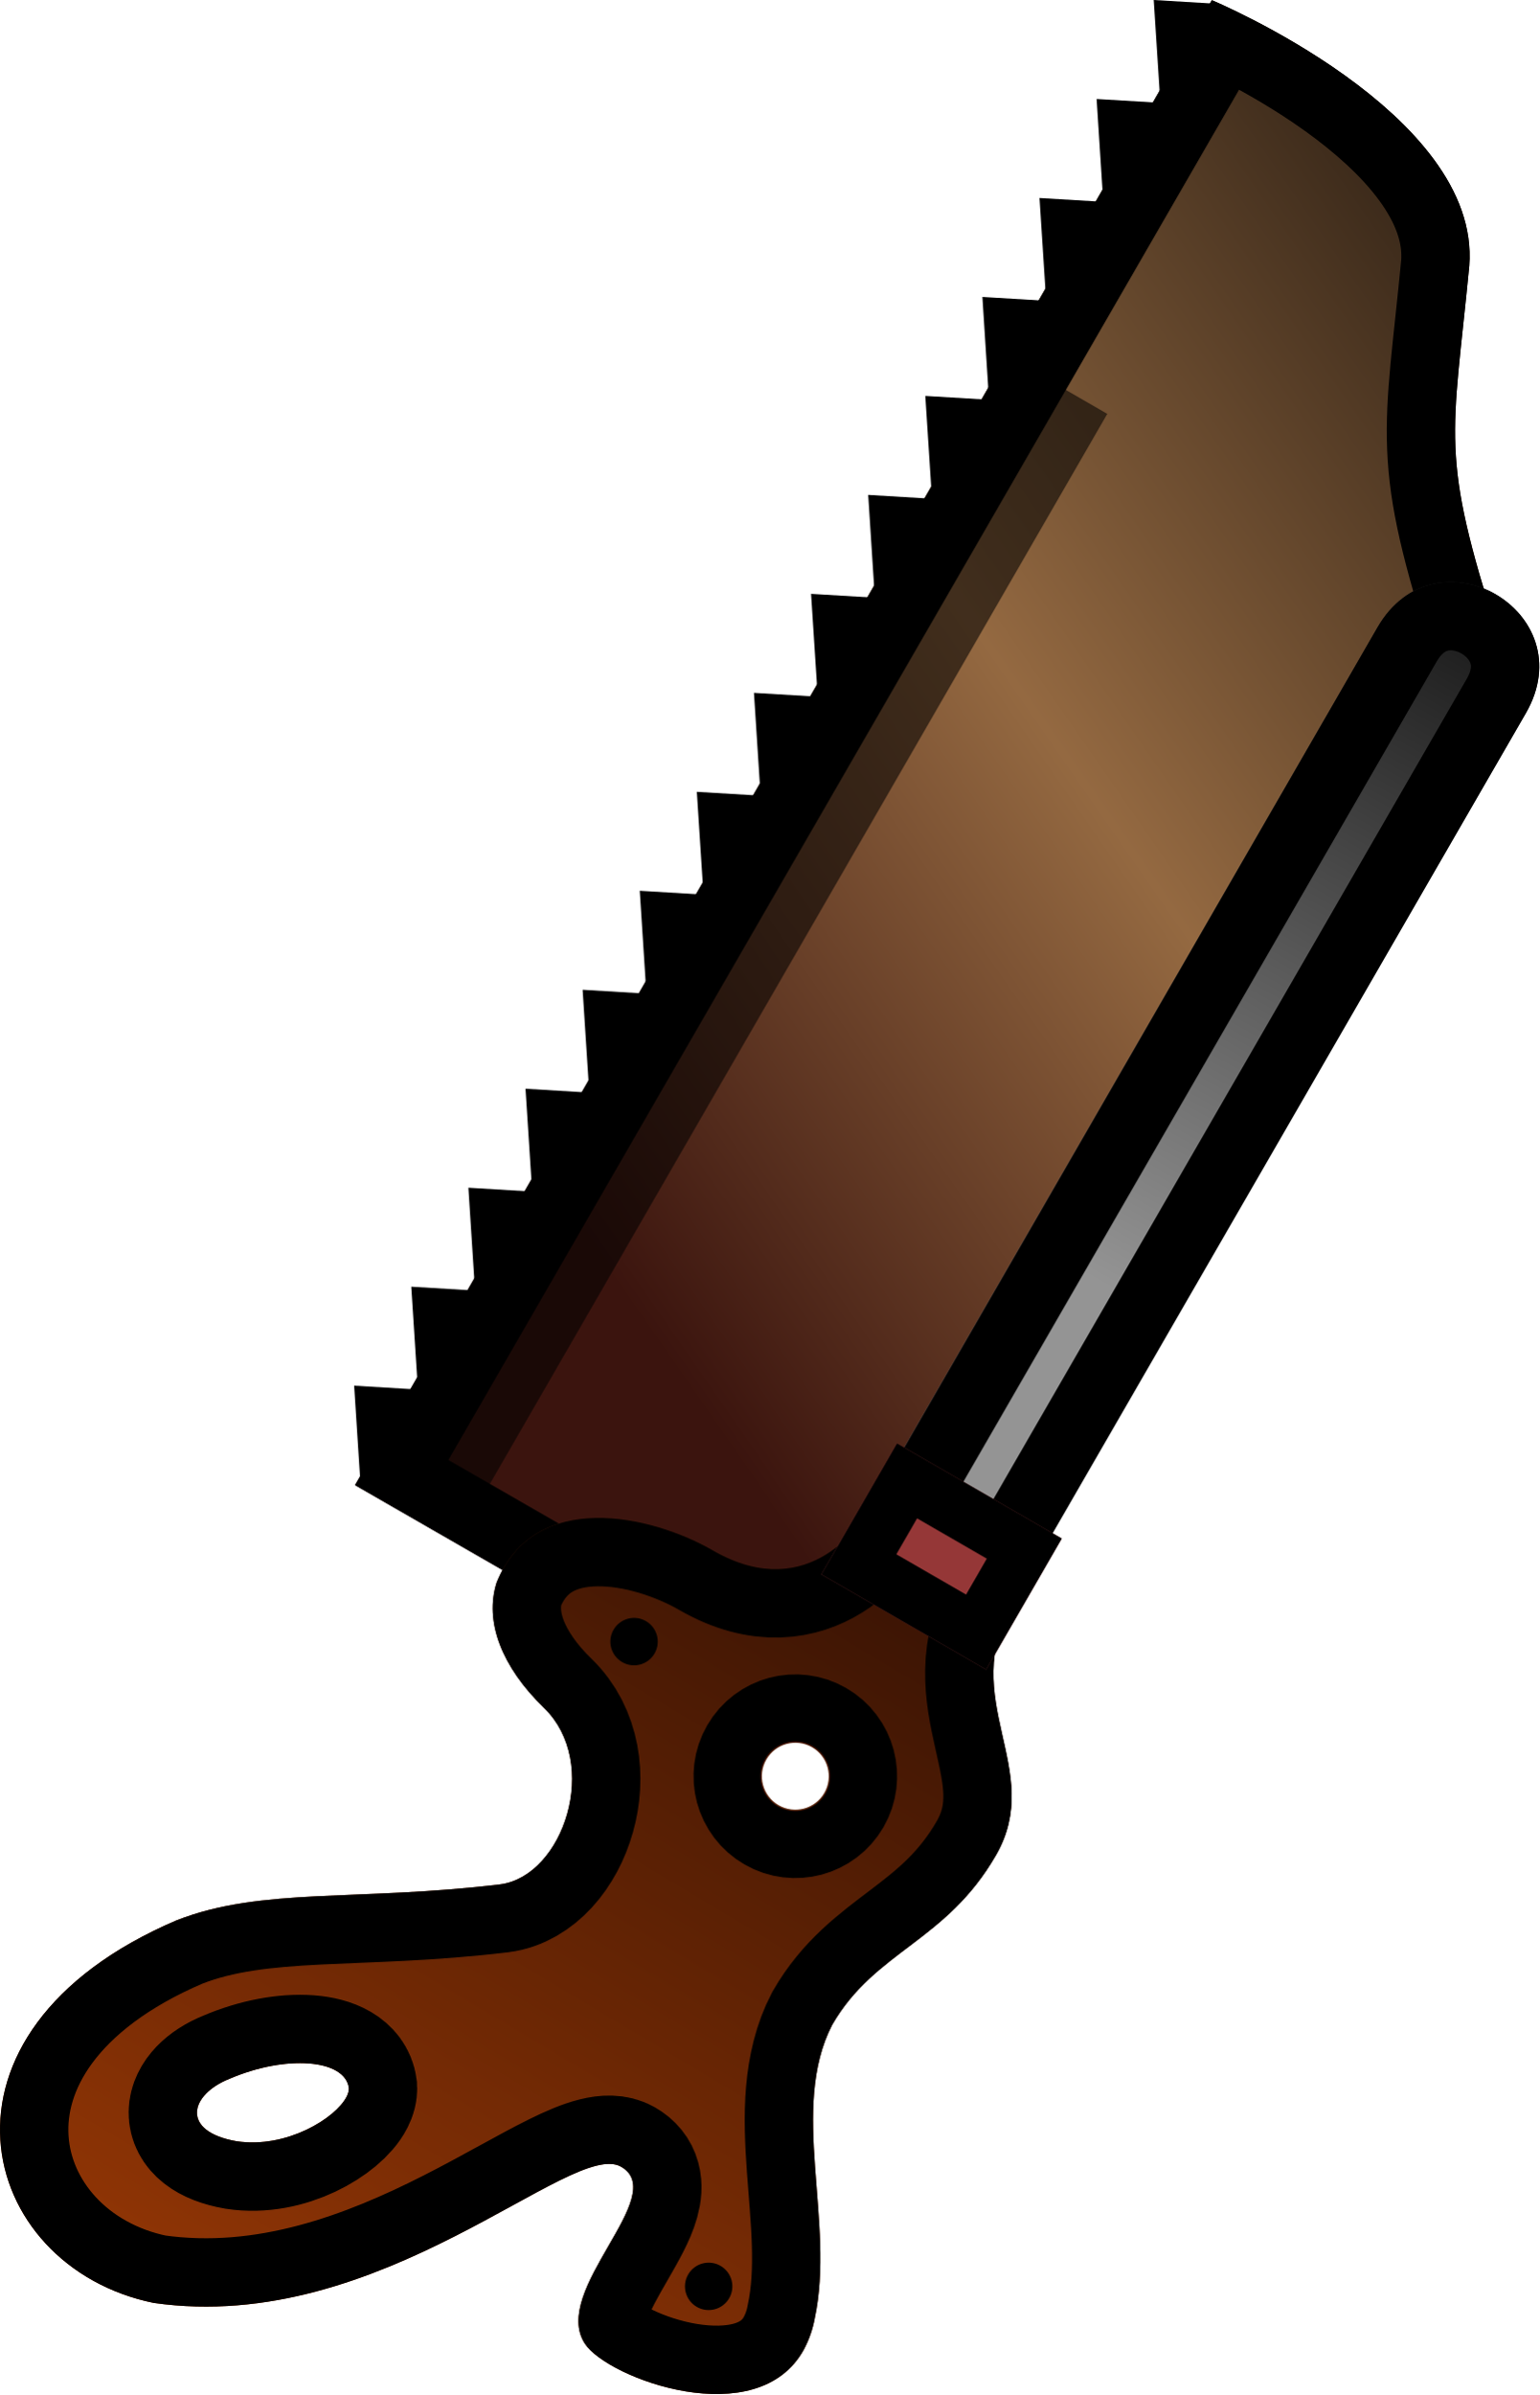
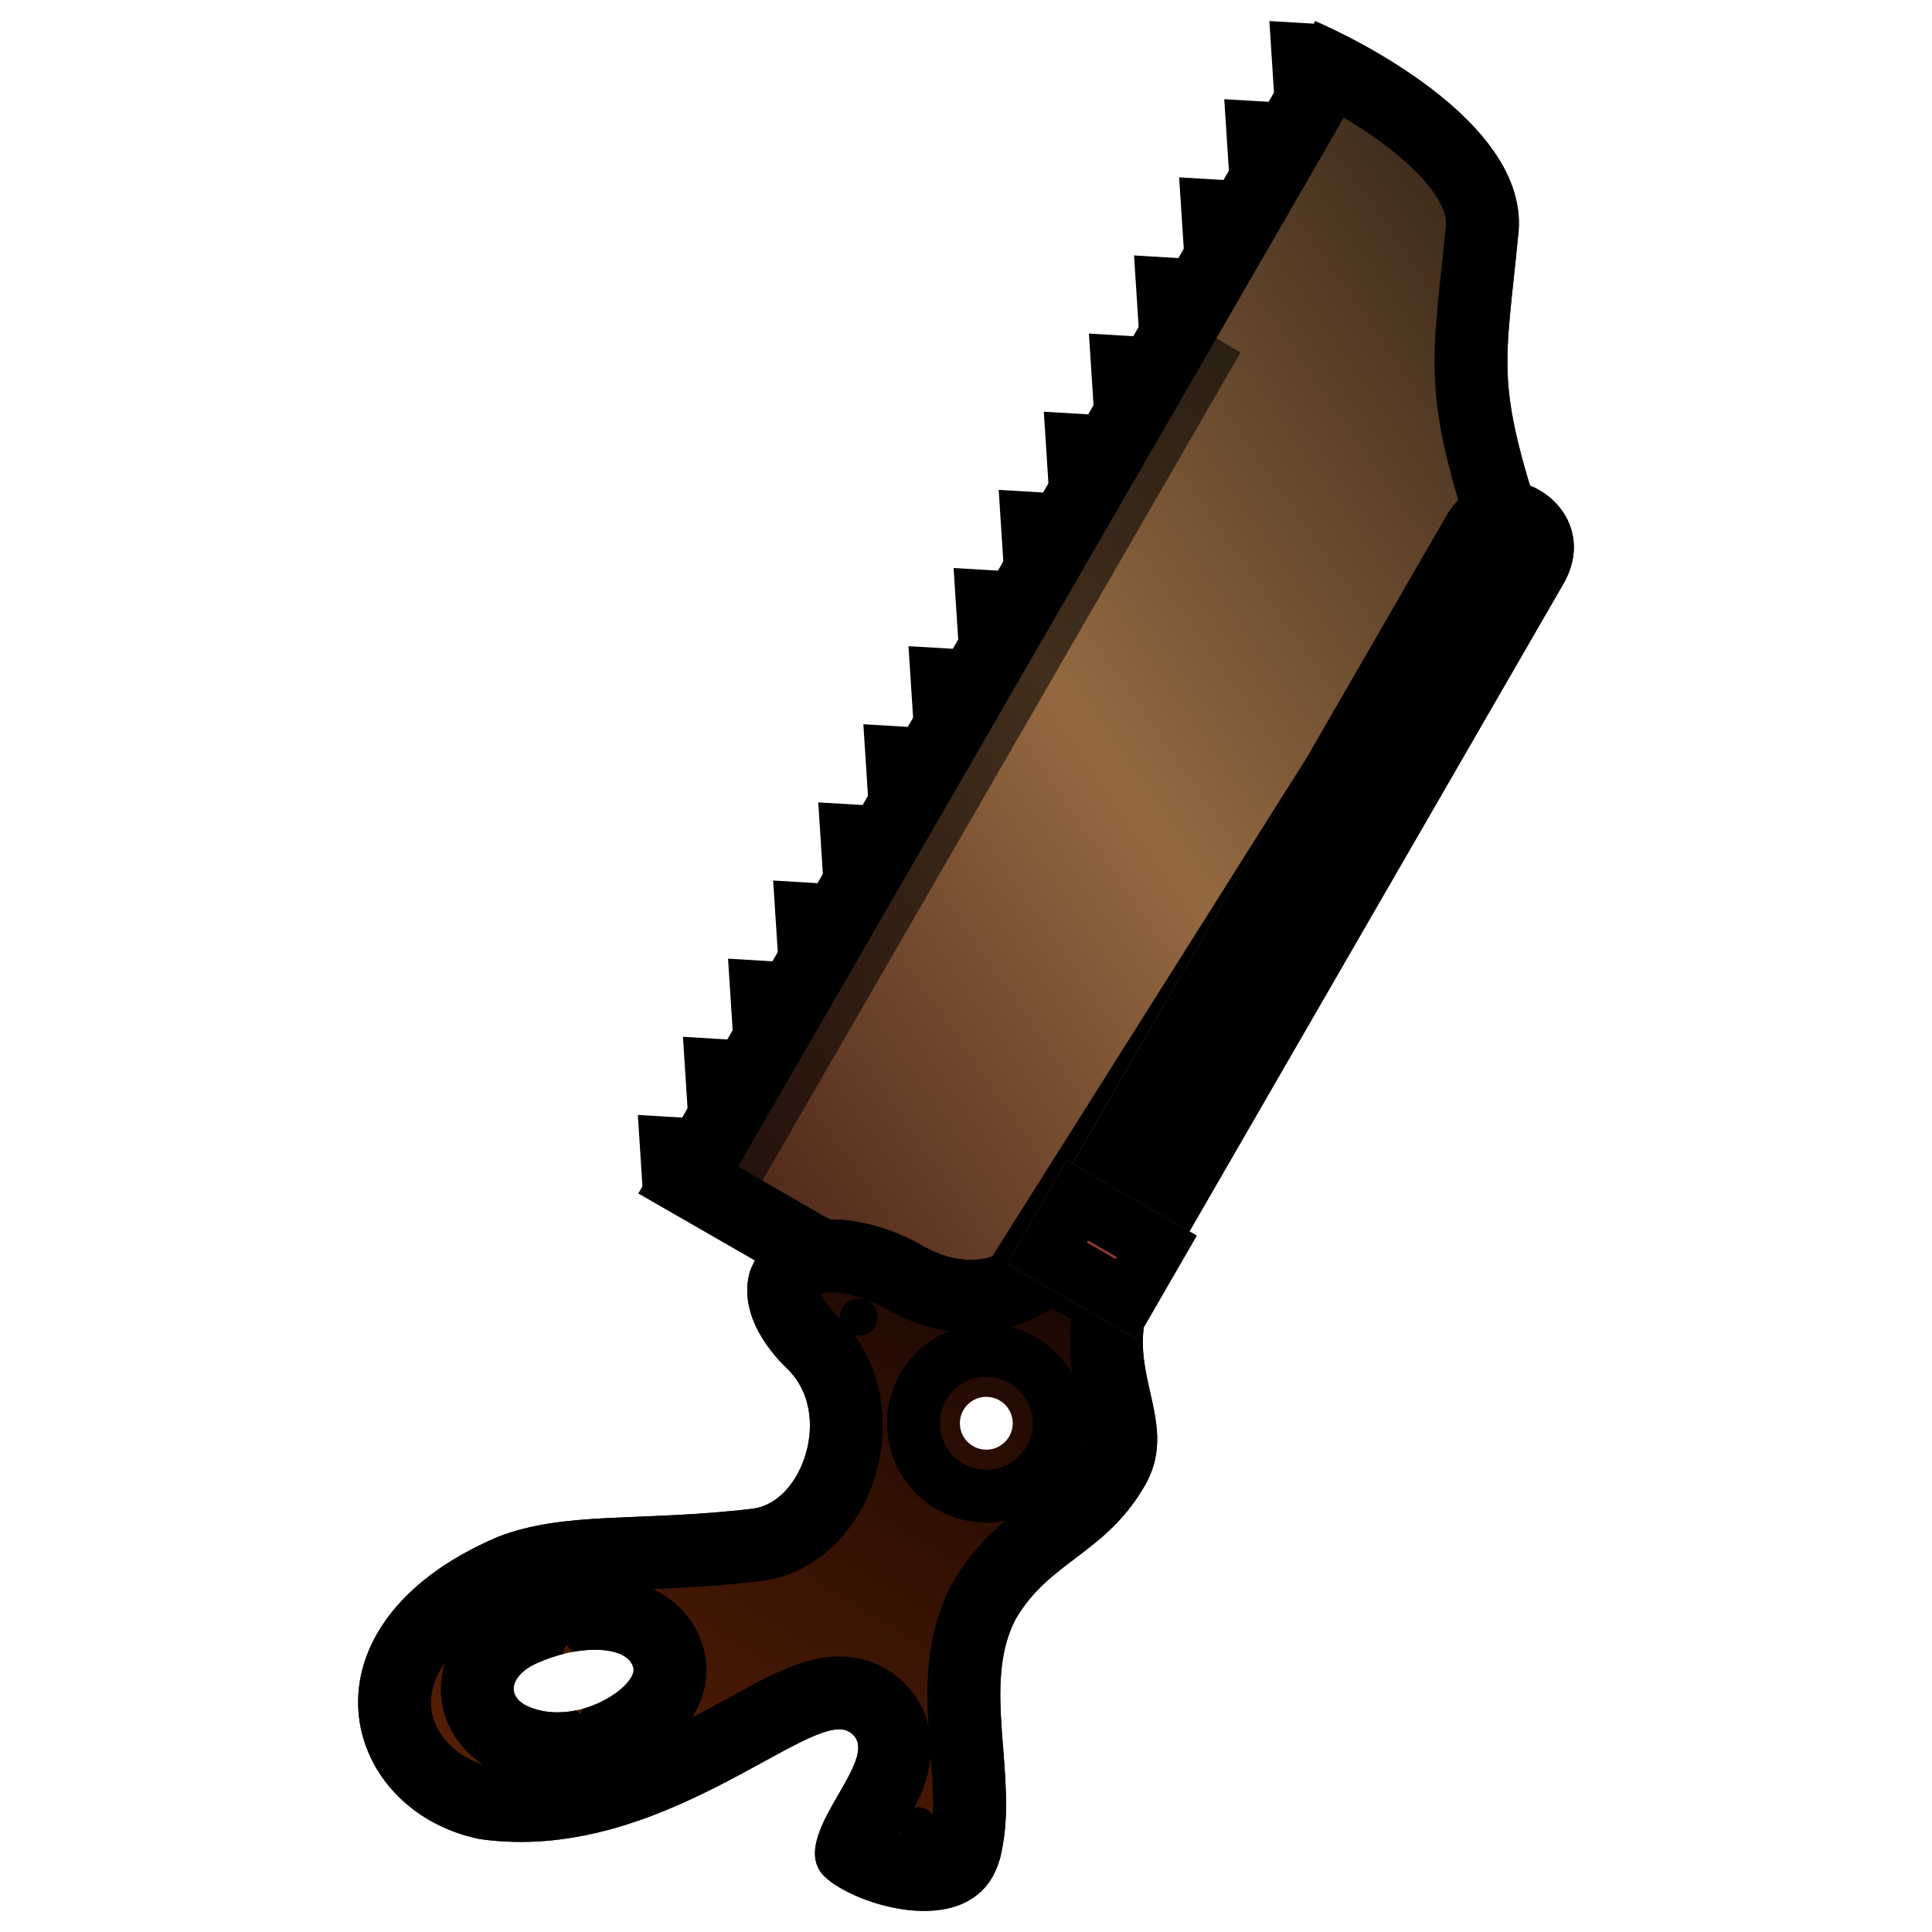
- <svg xmlns="http://www.w3.org/2000/svg" xmlns:xlink="http://www.w3.org/1999/xlink" width="93.479" height="145.312" version="1.1" id="svg18">
+ <svg xmlns="http://www.w3.org/2000/svg" xmlns:xlink="http://www.w3.org/1999/xlink" width="110" height="110" version="1.1" id="svg18">
  <defs id="defs10">
    <linearGradient id="b">
      <stop stop-color="#1c0803" offset="0" id="stop1" />
      <stop stop-color="#8e3405" offset="1" id="stop2" />
    </linearGradient>
    <linearGradient id="c">
      <stop offset="0" stop-color="#400000" id="stop3" />
      <stop offset="1" stop-color="#953737" id="stop4" />
    </linearGradient>
    <linearGradient id="a">
      <stop stop-color="#212121" offset="0" id="stop5" />
      <stop stop-color="#949494" offset="1" id="stop6" />
    </linearGradient>
    <clipPath id="k">
      <path d="m 976,-1056 v 156 h 124 v -156 z" fill="#b2b2b2" stroke-width="95.458" id="path6" />
    </clipPath>
    <clipPath id="g">
      <path d="m -863.208,-528 c -32.792,0 -32.792,48 0,48 H -560 v -48 z" fill-opacity="0.566" stroke-width="1.257" id="path7" />
    </clipPath>
    <linearGradient id="d">
      <stop stop-color="#362618" offset="0" id="stop7" />
      <stop stop-color="#946941" offset=".482" id="stop8" />
      <stop stop-color="#3b140e" offset="1" id="stop9" />
    </linearGradient>
    <clipPath id="i">
      <path d="M 157.953,126.88 A 6.448,6.448 0 0 0 156,127.252 c -5.72,1.845 -10.255,7.727 -15.973,7.992 -5.202,0 -7.803,-3.467 -13.873,-3.467 -6.07,0 -6.938,6.793 -13.875,6.793 v 10.407 c 0,0 6.44,0 6.44,6.937 0,4.336 2.185,11.271 8.255,10.404 2.414,-0.525 4.28,-2.817 5.147,-6.285 1.175,-4.695 8.259,-6.132 10.611,-3.062 5.203,6.937 7.374,12.457 11.71,15.925 13.874,10.406 24.278,0 20.81,-10.406 -5.203,-13.007 -21.35,-16.982 -21.35,-20.45 0,-3.47 8.67,-0.001 10.405,-3.47 1.13,-2.259 -0.5,-11.818 -6.354,-11.69 z m -29.869,15.817 a 2.031,2.031 0 1 1 0,4.063 2.031,2.031 0 0 1 0,-4.063 z m 30.465,15.91 c 1.462,-0.084 4.576,1.58 5.69,4.438 1.18,3.233 -1.002,3.885 -3.06,2.266 -2.974,-2.213 -4.56,-5.476 -3.146,-6.56 0.13,-0.084 0.307,-0.132 0.516,-0.144 z" fill="#545454" stroke-width="1.301" stroke-linecap="square" id="path9" />
    </clipPath>
-     <linearGradient xlink:href="#a" id="h" gradientUnits="userSpaceOnUse" x1="-807.584" y1="-563.108" x2="-630.366" y2="-464.595" gradientTransform="rotate(-30,-1141.872,-524.7106)" />
-     <linearGradient xlink:href="#b" id="j" gradientUnits="userSpaceOnUse" x1="115.443" y1="131.046" x2="183.403" y2="171.602" gradientTransform="rotate(-30,-10.38906,139.2852)" />
-     <linearGradient xlink:href="#c" id="l" gradientUnits="userSpaceOnUse" x1="987.932" y1="-938.949" x2="1084.814" y2="-1019.22" gradientTransform="rotate(-30,2691.348,-918.3213)" />
+     <linearGradient xlink:href="#a" id="h" gradientUnits="userSpaceOnUse" x1="-807.584" y1="-563.108" x2="-630.366" y2="-464.595" gradientTransform="matrix(1.169533,-0.6752302,0.6752302,1.169533,492.9696,-731.905)" />
+     <linearGradient xlink:href="#b" id="j" gradientUnits="userSpaceOnUse" x1="115.443" y1="131.046" x2="183.403" y2="171.602" gradientTransform="matrix(1.169533,-0.6752302,0.6752302,1.169533,-104.193,-41.43147)" />
+     <linearGradient xlink:href="#c" id="l" gradientUnits="userSpaceOnUse" x1="987.932" y1="-938.949" x2="1084.814" y2="-1019.22" gradientTransform="matrix(1.169533,-0.6752302,0.6752302,1.169533,324.5061,2118.795)" />
    <clipPath id="e">
      <path d="m 119.13,47.753 c -8.612,-7.8 -8.33,-8.892 -12.716,-18.528 -4.027,-8.413 -21.602,-6.146 -21.602,-6.146 v 104.078 l 31.217,-0.05 z" fill="#787878" stroke-width="0.217" id="path10" />
    </clipPath>
-     <linearGradient xlink:href="#d" id="f" x1="125.081" y1="66.35" x2="60.452" y2="111.221" gradientUnits="userSpaceOnUse" gradientTransform="rotate(-30,122.2508,-9.38506)" />
+     <linearGradient xlink:href="#d" id="f" x1="125.081" y1="66.35" x2="60.452" y2="111.221" gradientUnits="userSpaceOnUse" gradientTransform="matrix(1.169533,-0.6752302,0.6752302,1.169533,-3.585439,72.23378)" />
  </defs>
-   <path d="m 119.13,47.753 c -8.612,-7.8 -8.33,-8.892 -12.716,-18.528 -4.027,-8.413 -21.602,-6.146 -21.602,-6.146 v 104.078 l 31.217,-0.05 z" clip-path="url(#e)" fill="url(#f)" stroke="#000000" stroke-width="8.3" id="path11" style="fill:url(#f)" transform="rotate(30,122.2508,-9.38506)" />
-   <path d="m 21.909,90.348 -0.403,-6.24 3.871,0.233 z m 3.469,-6.008 -0.403,-6.24 3.871,0.233 z m 3.469,-6.008 -0.403,-6.24 3.871,0.233 z m 3.469,-6.008 -0.403,-6.24 3.871,0.233 z m 3.469,-6.008 -0.403,-6.24 3.871,0.233 z m 3.469,-6.008 -0.403,-6.24 3.872,0.232 z" id="path12" />
-   <path d="m 42.721,54.301 -0.403,-6.24 3.872,0.232 z m 3.469,-6.008 -0.403,-6.24 3.872,0.232 z m 3.469,-6.008 -0.403,-6.24 3.872,0.232 z m 3.469,-6.008 -0.403,-6.24 3.871,0.233 z m 3.469,-6.008 -0.403,-6.24 3.871,0.233 z" id="path13" />
-   <path d="m 60.063,24.264 -0.402,-6.241 3.871,0.233 z m 3.469,-6.008 -0.403,-6.24 3.871,0.233 z m 3.469,-6.008 -0.403,-6.24 3.871,0.233 z M 70.469,6.24 70.066,0 l 3.871,0.233 z" id="path14" />
-   <path clip-path="url(#g)" d="m -863.208,-528 c -32.792,0 -32.792,48 0,48 H -560 v -48 z" transform="matrix(-0.10839,0.187737,-0.187737,-0.10839,-100.0243,148.1132)" fill="url(#h)" stroke="#000000" stroke-width="38.287" id="path15" style="fill:url(#h)" />
-   <path transform="rotate(120,98.84826,103.2399)" d="M 157.953,126.88 A 6.448,6.448 0 0 0 156,127.252 c -5.72,1.845 -10.255,7.727 -15.973,7.992 -5.202,0 -7.803,-3.467 -13.873,-3.467 -6.07,0 -6.938,6.793 -13.875,6.793 v 10.407 c 0,0 6.44,0 6.44,6.937 0,4.336 2.185,11.271 8.255,10.404 2.414,-0.525 4.28,-2.817 5.147,-6.285 1.175,-4.695 8.259,-6.132 10.611,-3.062 5.203,6.937 7.374,12.457 11.71,15.925 13.874,10.406 24.278,0 20.81,-10.406 -5.203,-13.007 -21.35,-16.982 -21.35,-20.45 0,-3.47 8.67,-0.001 10.405,-3.47 1.13,-2.259 -0.5,-11.818 -6.354,-11.69 z m -29.869,15.817 a 2.031,2.031 0 1 1 0,4.063 2.031,2.031 0 0 1 0,-4.063 z m 30.465,15.91 c 1.462,-0.084 4.576,1.58 5.69,4.438 1.18,3.233 -1.002,3.885 -3.06,2.266 -2.974,-2.213 -4.56,-5.476 -3.146,-6.56 0.13,-0.084 0.307,-0.132 0.516,-0.144 z" clip-path="url(#i)" fill="url(#j)" stroke="#000000" stroke-width="8.3" stroke-linecap="square" id="path16" style="fill:url(#j)" />
-   <circle cx="-83.168" cy="-67.04" r="1.439" transform="rotate(-150)" id="circle16" />
-   <circle transform="rotate(-150)" r="1.439" cy="-98.667" cx="-106.659" id="circle17" />
-   <path transform="matrix(0.03704,-0.06415516,0.06415516,0.03704,81.47828,197.2934)" clip-path="url(#k)" d="m 976,-1056 v 156 h 124 v -156 z" fill="url(#l)" stroke="#000000" stroke-width="90" id="path17" style="fill:url(#l)" />
-   <path d="M 27.472,89.993 65.506,24.116" fill="none" stroke="#000000" stroke-width="4.019" stroke-opacity="0.561" id="path18" />
+   <path d="m 119.13,47.753 c -8.612,-7.8 -8.33,-8.892 -12.716,-18.528 -4.027,-8.413 -21.602,-6.146 -21.602,-6.146 v 104.078 l 31.217,-0.05 z" clip-path="url(#e)" fill="url(#f)" stroke="#000000" stroke-width="11.209" id="path11" style="fill:url(#f)" transform="matrix(0.6412815,0.370244,-0.370244,0.6412815,29.0434,-44.99471)" />
+   <path d="m 36.614,68.101 -0.298,-4.621 2.867,0.172 z m 2.568,-4.449 -0.298,-4.621 2.867,0.172 z m 2.568,-4.449 -0.298,-4.621 2.867,0.172 z m 2.568,-4.449 -0.298,-4.621 2.867,0.172 z m 2.568,-4.449 -0.298,-4.621 2.867,0.172 z m 2.568,-4.449 -0.298,-4.621 2.867,0.172 z" id="path12" style="stroke-width:1" />
+   <path d="m 52.024,41.409 -0.299,-4.62 2.867,0.172 z m 2.568,-4.449 -0.299,-4.62 2.867,0.172 z m 2.568,-4.449 -0.299,-4.62 2.867,0.172 z m 2.568,-4.449 -0.298,-4.621 2.867,0.172 z m 2.568,-4.449 -0.298,-4.621 2.867,0.172 z" id="path13" style="stroke-width:1" />
+   <path d="m 64.866,19.166 -0.298,-4.622 2.867,0.172 z m 2.569,-4.449 -0.299,-4.62 2.867,0.172 z m 2.568,-4.449 -0.298,-4.621 2.867,0.172 z m 2.568,-4.449 -0.298,-4.621 2.867,0.172 z" id="path14" style="stroke-width:1" />
+   <path clip-path="url(#g)" d="m -863.208,-528 c -32.792,0 -32.792,48 0,48 H -560 v -48 z" transform="matrix(-0.08026158,0.1390169,-0.1390169,-0.08026158,-53.67677,110.875)" fill="url(#h)" stroke="#000000" stroke-width="51.705" id="path15" style="fill:url(#h)" />
+   <path transform="matrix(-0.370244,0.6412815,-0.6412815,-0.370244,196.3898,52.48131)" d="M 157.953,126.88 A 6.448,6.448 0 0 0 156,127.252 c -5.72,1.845 -10.255,7.727 -15.973,7.992 -5.202,0 -7.803,-3.467 -13.873,-3.467 -6.07,0 -6.938,6.793 -13.875,6.793 v 10.407 c 0,0 6.44,0 6.44,6.937 0,4.336 2.185,11.271 8.255,10.404 2.414,-0.525 4.28,-2.817 5.147,-6.285 1.175,-4.695 8.259,-6.132 10.611,-3.062 5.203,6.937 7.374,12.457 11.71,15.925 13.874,10.406 24.278,0 20.81,-10.406 -5.203,-13.007 -21.35,-16.982 -21.35,-20.45 0,-3.47 8.67,-0.001 10.405,-3.47 1.13,-2.259 -0.5,-11.818 -6.354,-11.69 z m -29.869,15.817 a 2.031,2.031 0 1 1 0,4.063 2.031,2.031 0 0 1 0,-4.063 z m 30.465,15.91 c 1.462,-0.084 4.576,1.58 5.69,4.438 1.18,3.233 -1.002,3.885 -3.06,2.266 -2.974,-2.213 -4.56,-5.476 -3.146,-6.56 0.13,-0.084 0.307,-0.132 0.516,-0.144 z" clip-path="url(#i)" fill="url(#j)" stroke="#000000" stroke-width="11.209" stroke-linecap="square" id="path16" style="fill:url(#j)" />
+   <circle cx="-79.843" cy="-40.486" r="1.066" transform="rotate(-150)" id="circle16" style="stroke-width:1" />
+   <circle transform="rotate(-150)" r="1.066" cy="-63.905" cx="-97.238" id="circle17" style="stroke-width:1" />
+   <path transform="matrix(0.02742767,-0.04750612,0.04750612,0.02742767,80.72378,147.2925)" clip-path="url(#k)" d="m 976,-1056 v 156 h 124 v -156 z" fill="url(#l)" stroke="#000000" stroke-width="121.539" id="path17" style="fill:url(#l)" />
+   <path d="M 40.733,67.838 68.897,19.057" fill="none" stroke="#000000" stroke-width="4.019" stroke-opacity="0.561" id="path18" />
</svg>
